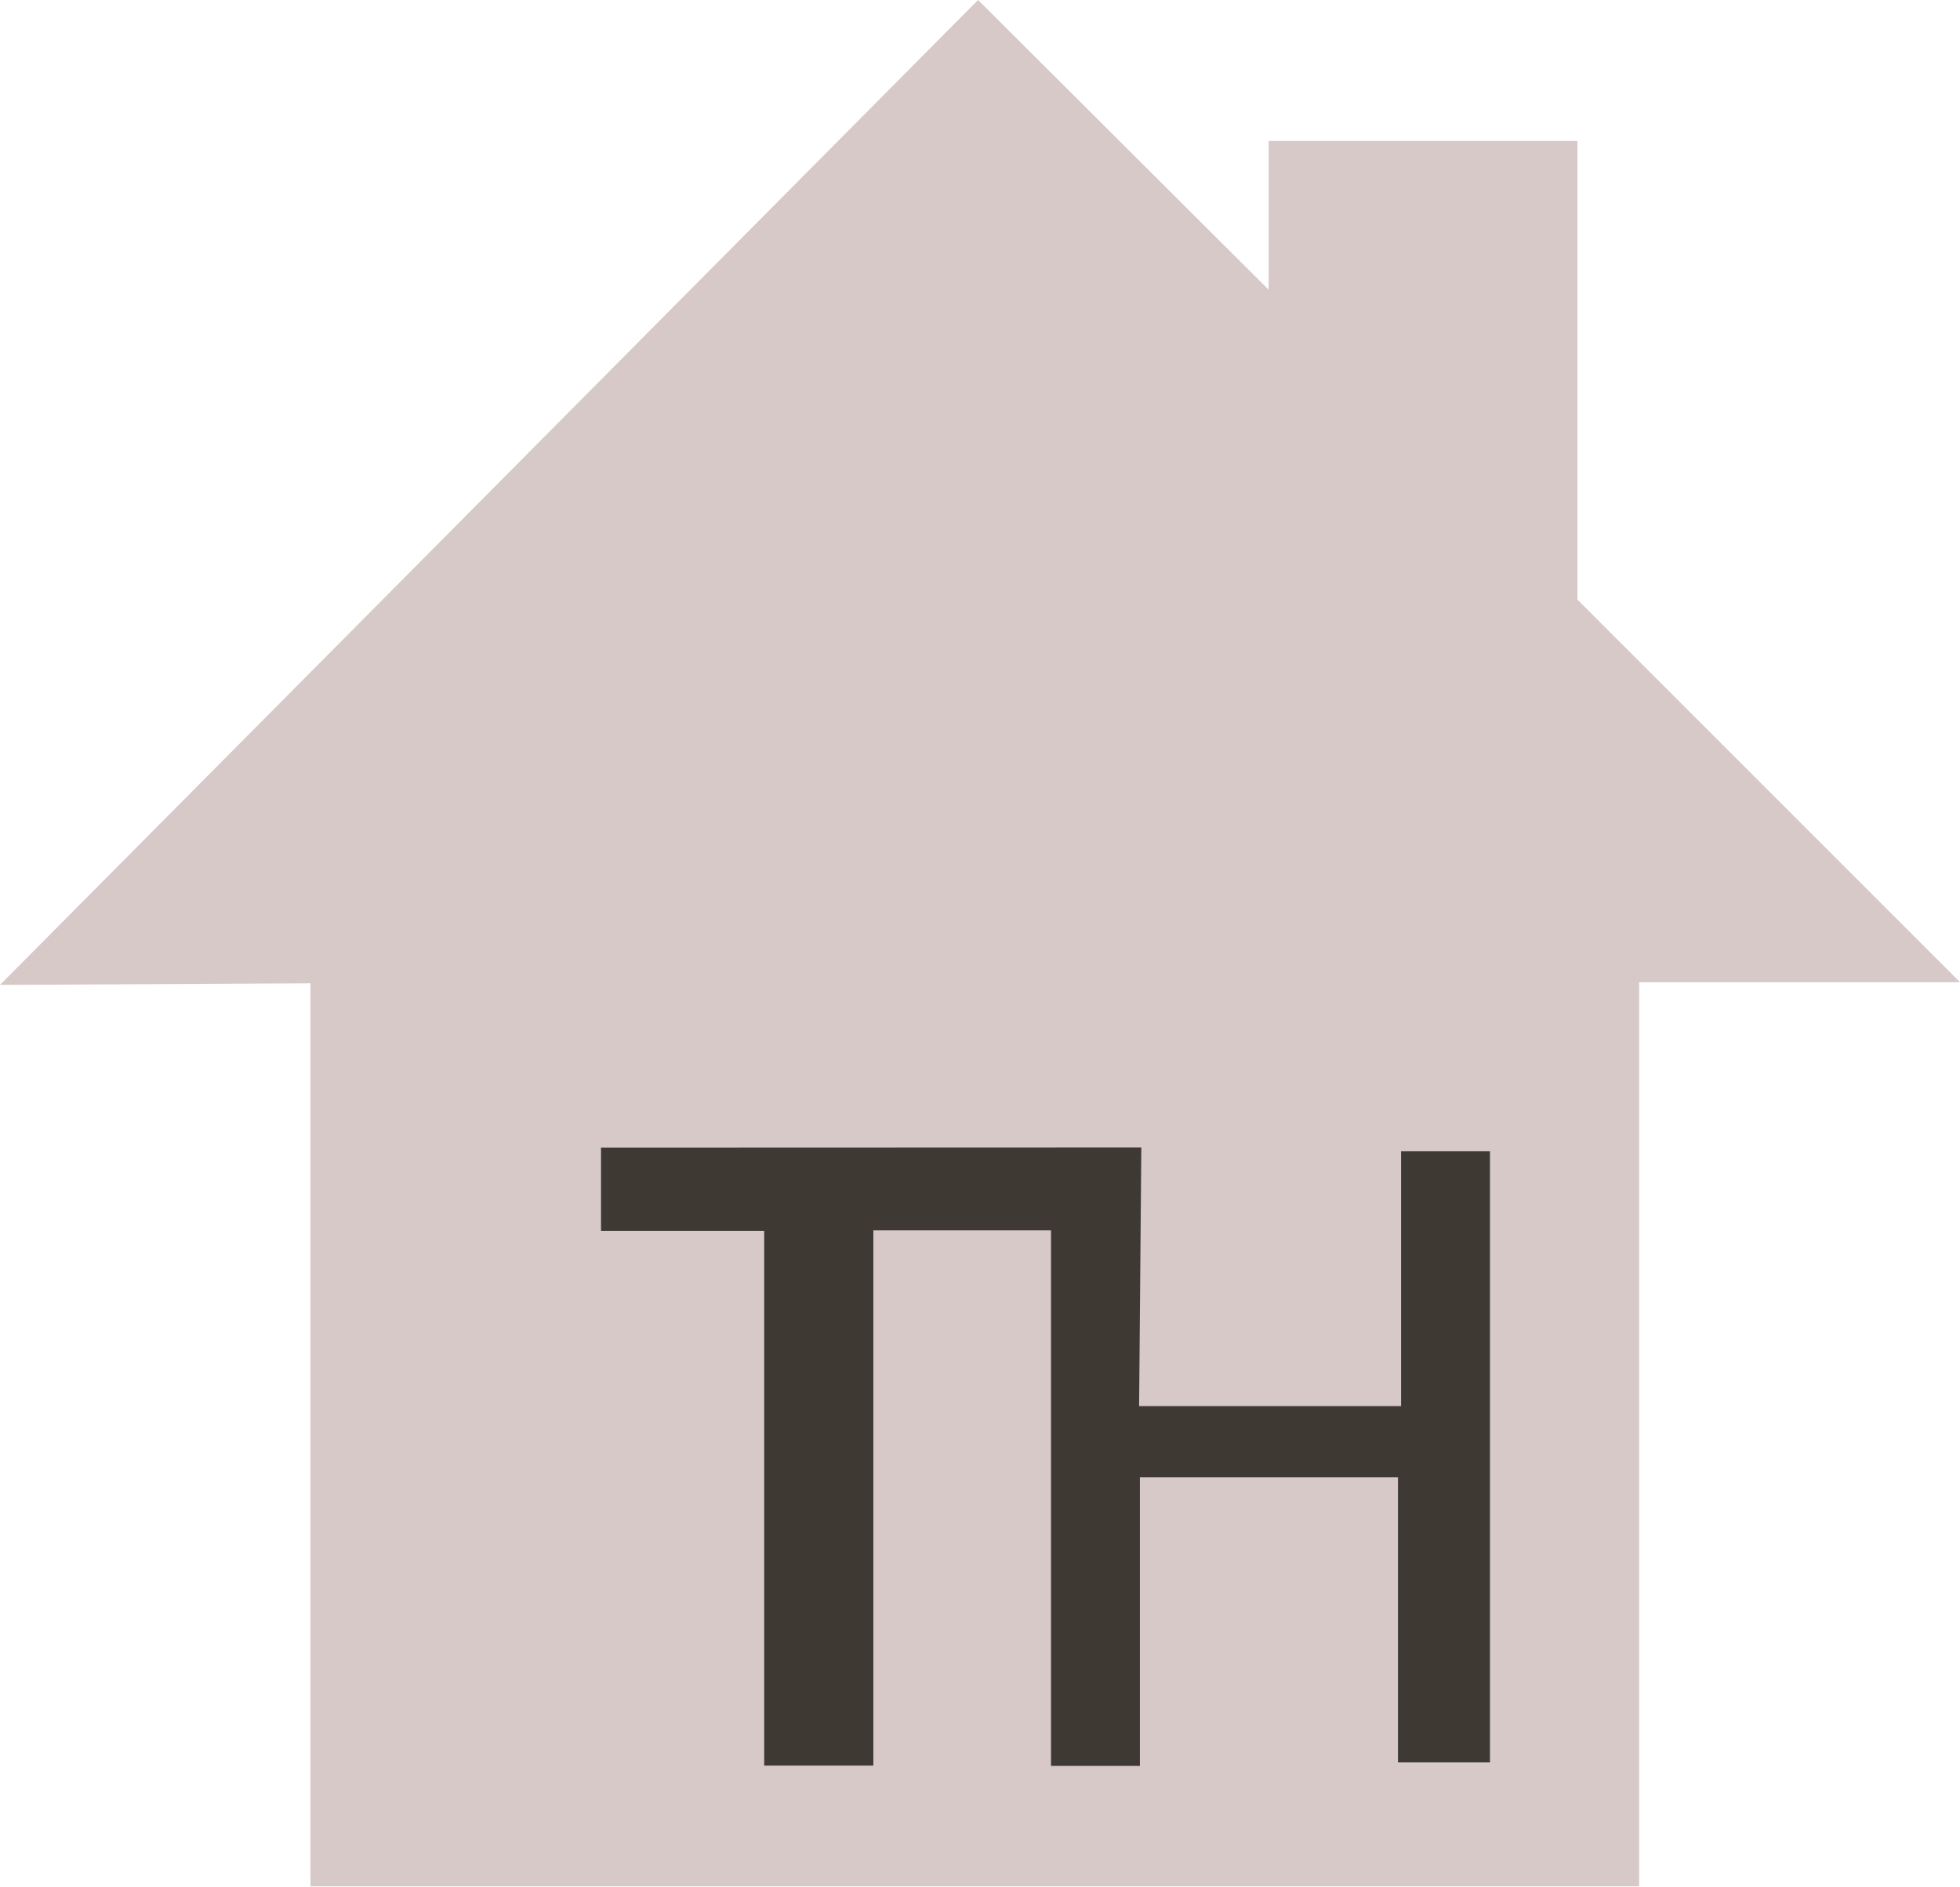
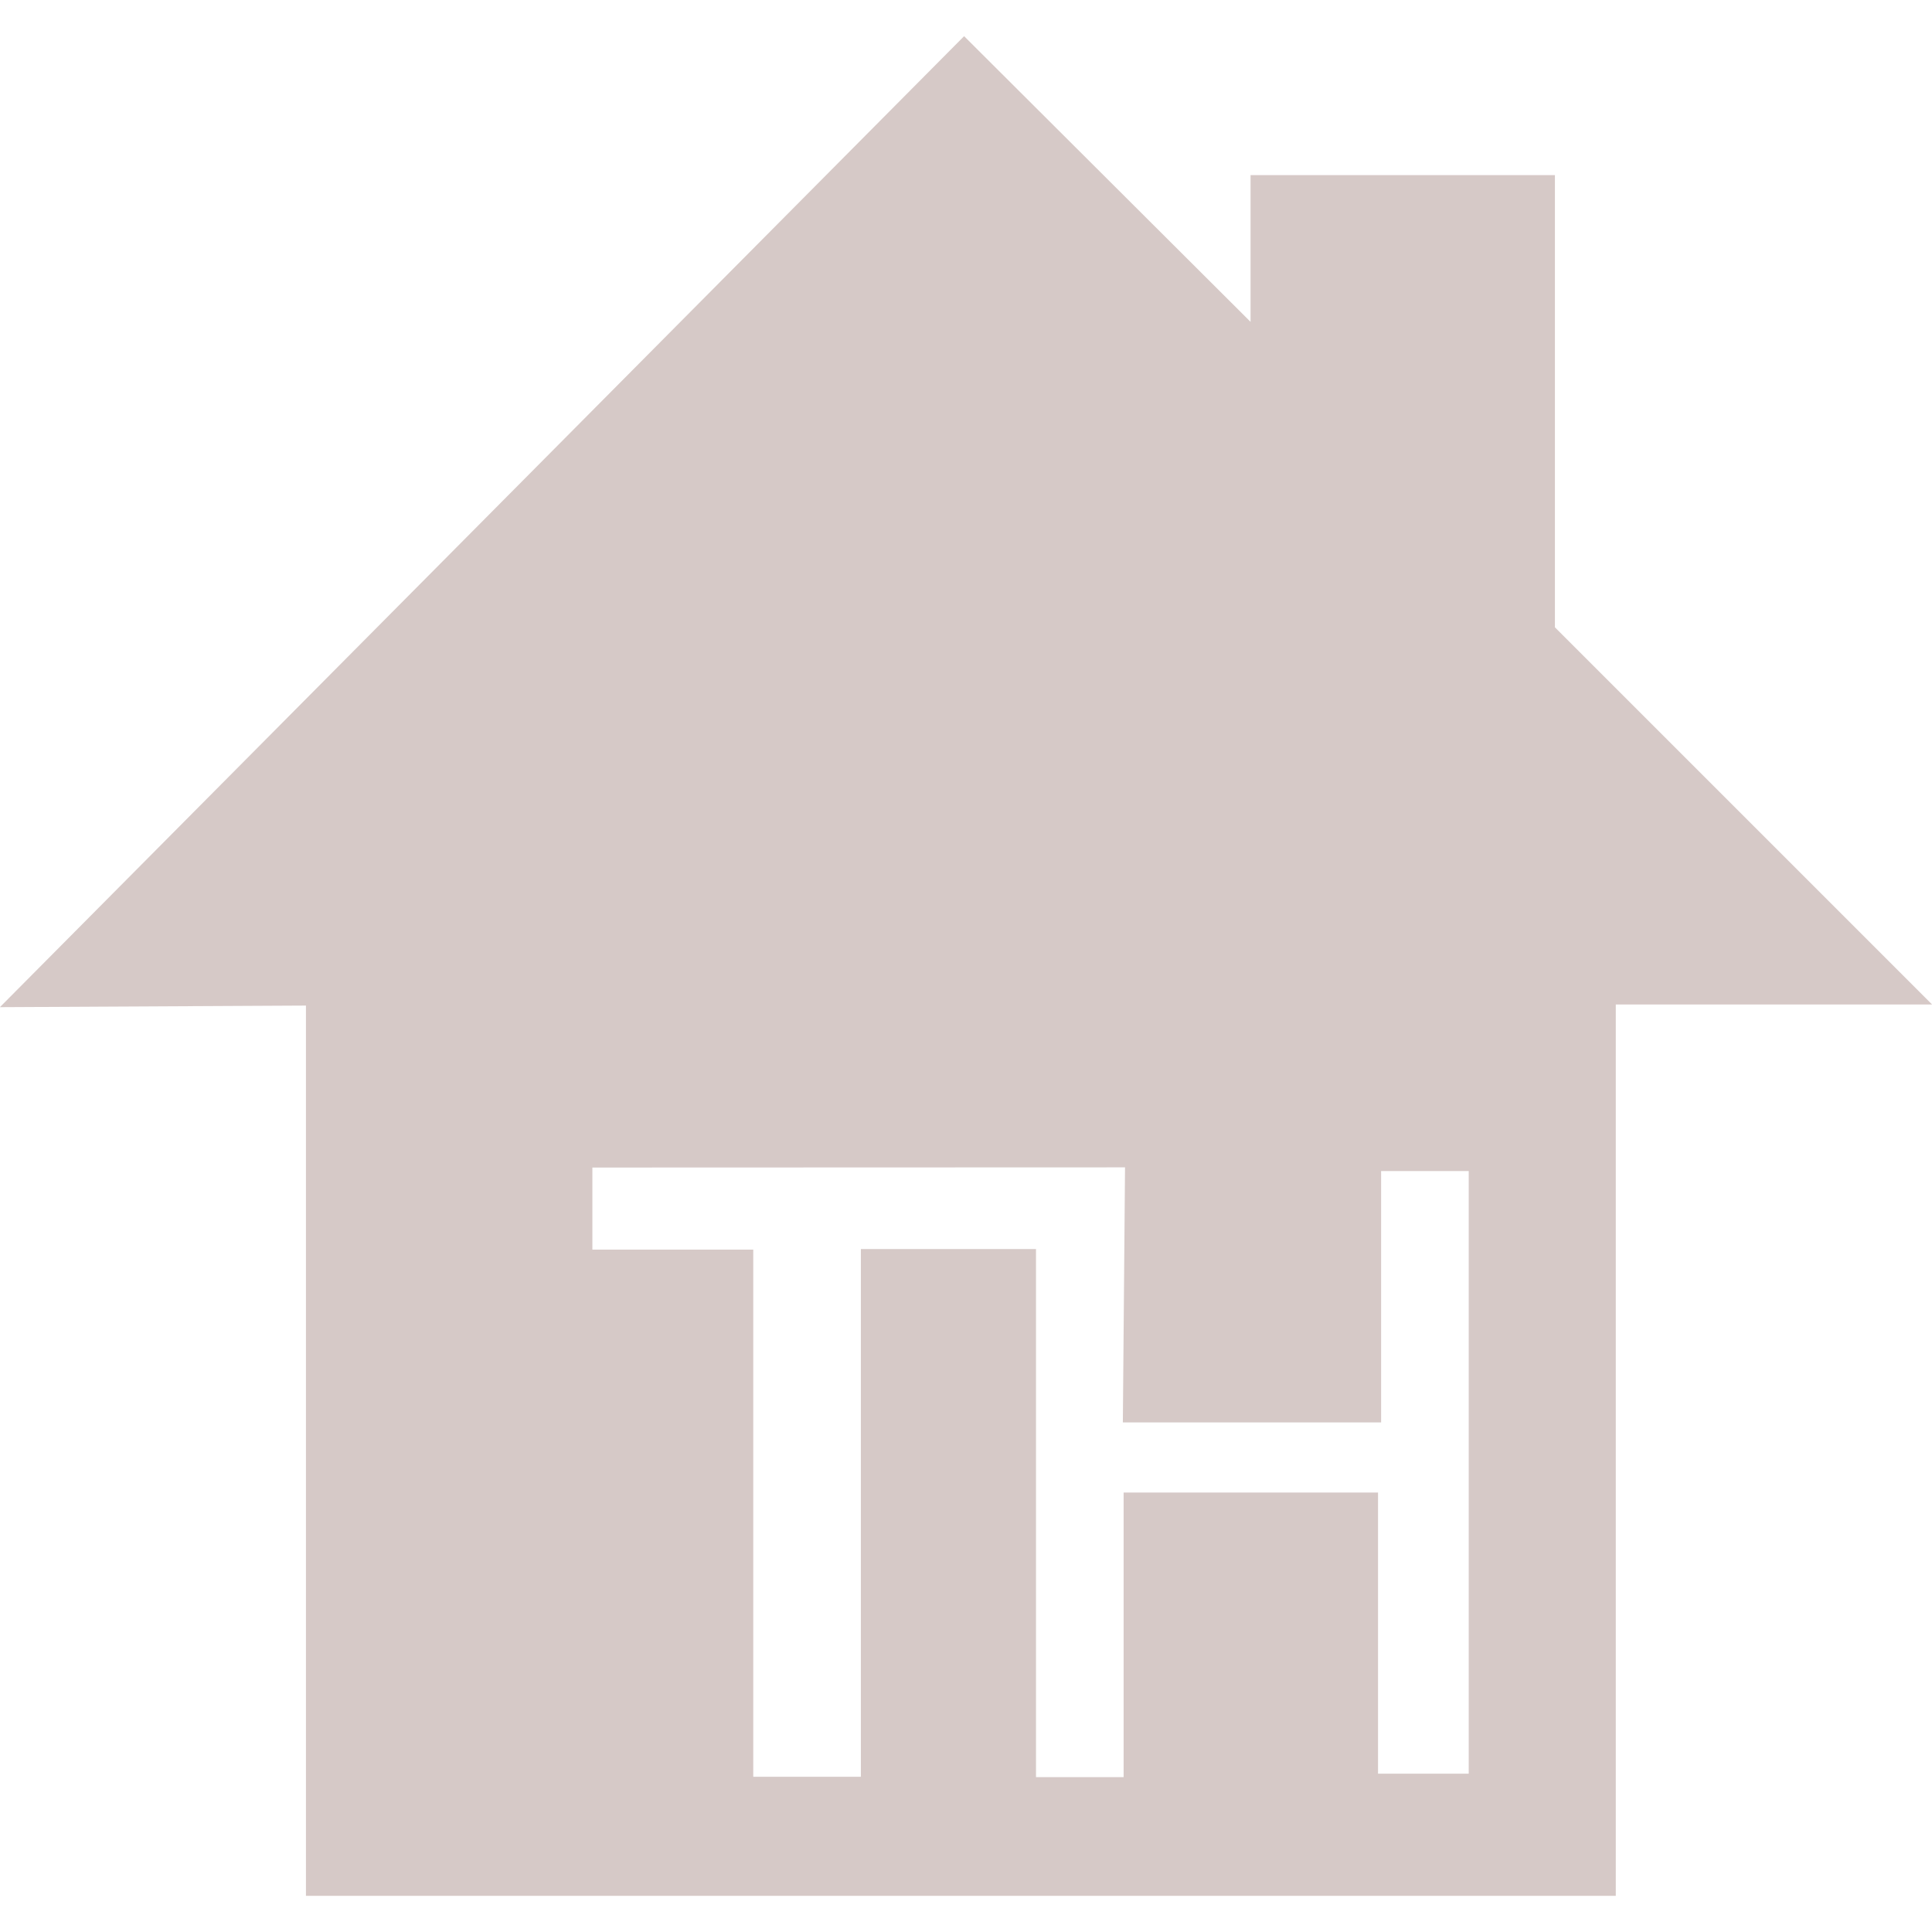
- <svg xmlns="http://www.w3.org/2000/svg" width="197.727mm" height="190.302mm" viewBox="0 0 197.727 190.302" version="1.1" id="svg5" xml:space="preserve">
+ <svg xmlns="http://www.w3.org/2000/svg" width="512mm" height="512mm" viewBox="0 0 512 512" version="1.1" id="svg5" xml:space="preserve">
  <defs id="defs2" />
  <g id="layer1" transform="translate(6.292373,-54.85885)">
    <g id="g1824">
-       <path style="fill:#D6C9C7;fill-opacity:1;stroke:none;stroke-width:0.265px;stroke-linecap:butt;stroke-linejoin:miter;stroke-opacity:1" d="M -6.292,154.222 92.377,54.859 121.691,84.093 V 69.077 h 31.146 v 46.274 l 38.598,38.598 h -32.369 v 91.212 H 25.028 v -91.101 z" id="path428" />
-       <path style="fill:#3F3934;fill-opacity:1;stroke:none;stroke-width:0.265px;stroke-linecap:butt;stroke-linejoin:miter;stroke-opacity:1" d="m 54.338,170.634 v 8.398 H 70.801 v 53.949 h 11.012 v -54.004 h 17.921 c 0,0 2.72e-4,-0.234 2.72e-4,2.126 v 51.912 h 8.967 v -29.122 h 26.035 v 28.768 h 9.281 v -61.665 h -8.967 v 25.72 h -26.428 l 0.222,-26.1 z" id="path526" />
+       <path id="path428" style="fill:#d6c9c7;fill-opacity:1;stroke:none;stroke-width:0.685px;stroke-linecap:butt;stroke-linejoin:miter;stroke-opacity:1" d="M 249.206,64.447 -6.318,321.768 74.791,321.346 V 557.271 H 421.908 V 321.058 H 505.734 L 405.776,221.101 V 101.266 h -80.658 v 38.889 z m 42.645,299.774 -0.577,67.59 h 68.44 v -66.607 h 23.222 V 524.898 H 358.9 V 450.399 h -67.422 v 75.416 H 268.258 V 391.379 c 0,-6.111 -10e-4,-5.506 -10e-4,-5.506 h -46.41 v 139.855 h -28.518 v -139.71 h -42.633 v -21.749 z" />
    </g>
  </g>
</svg>
